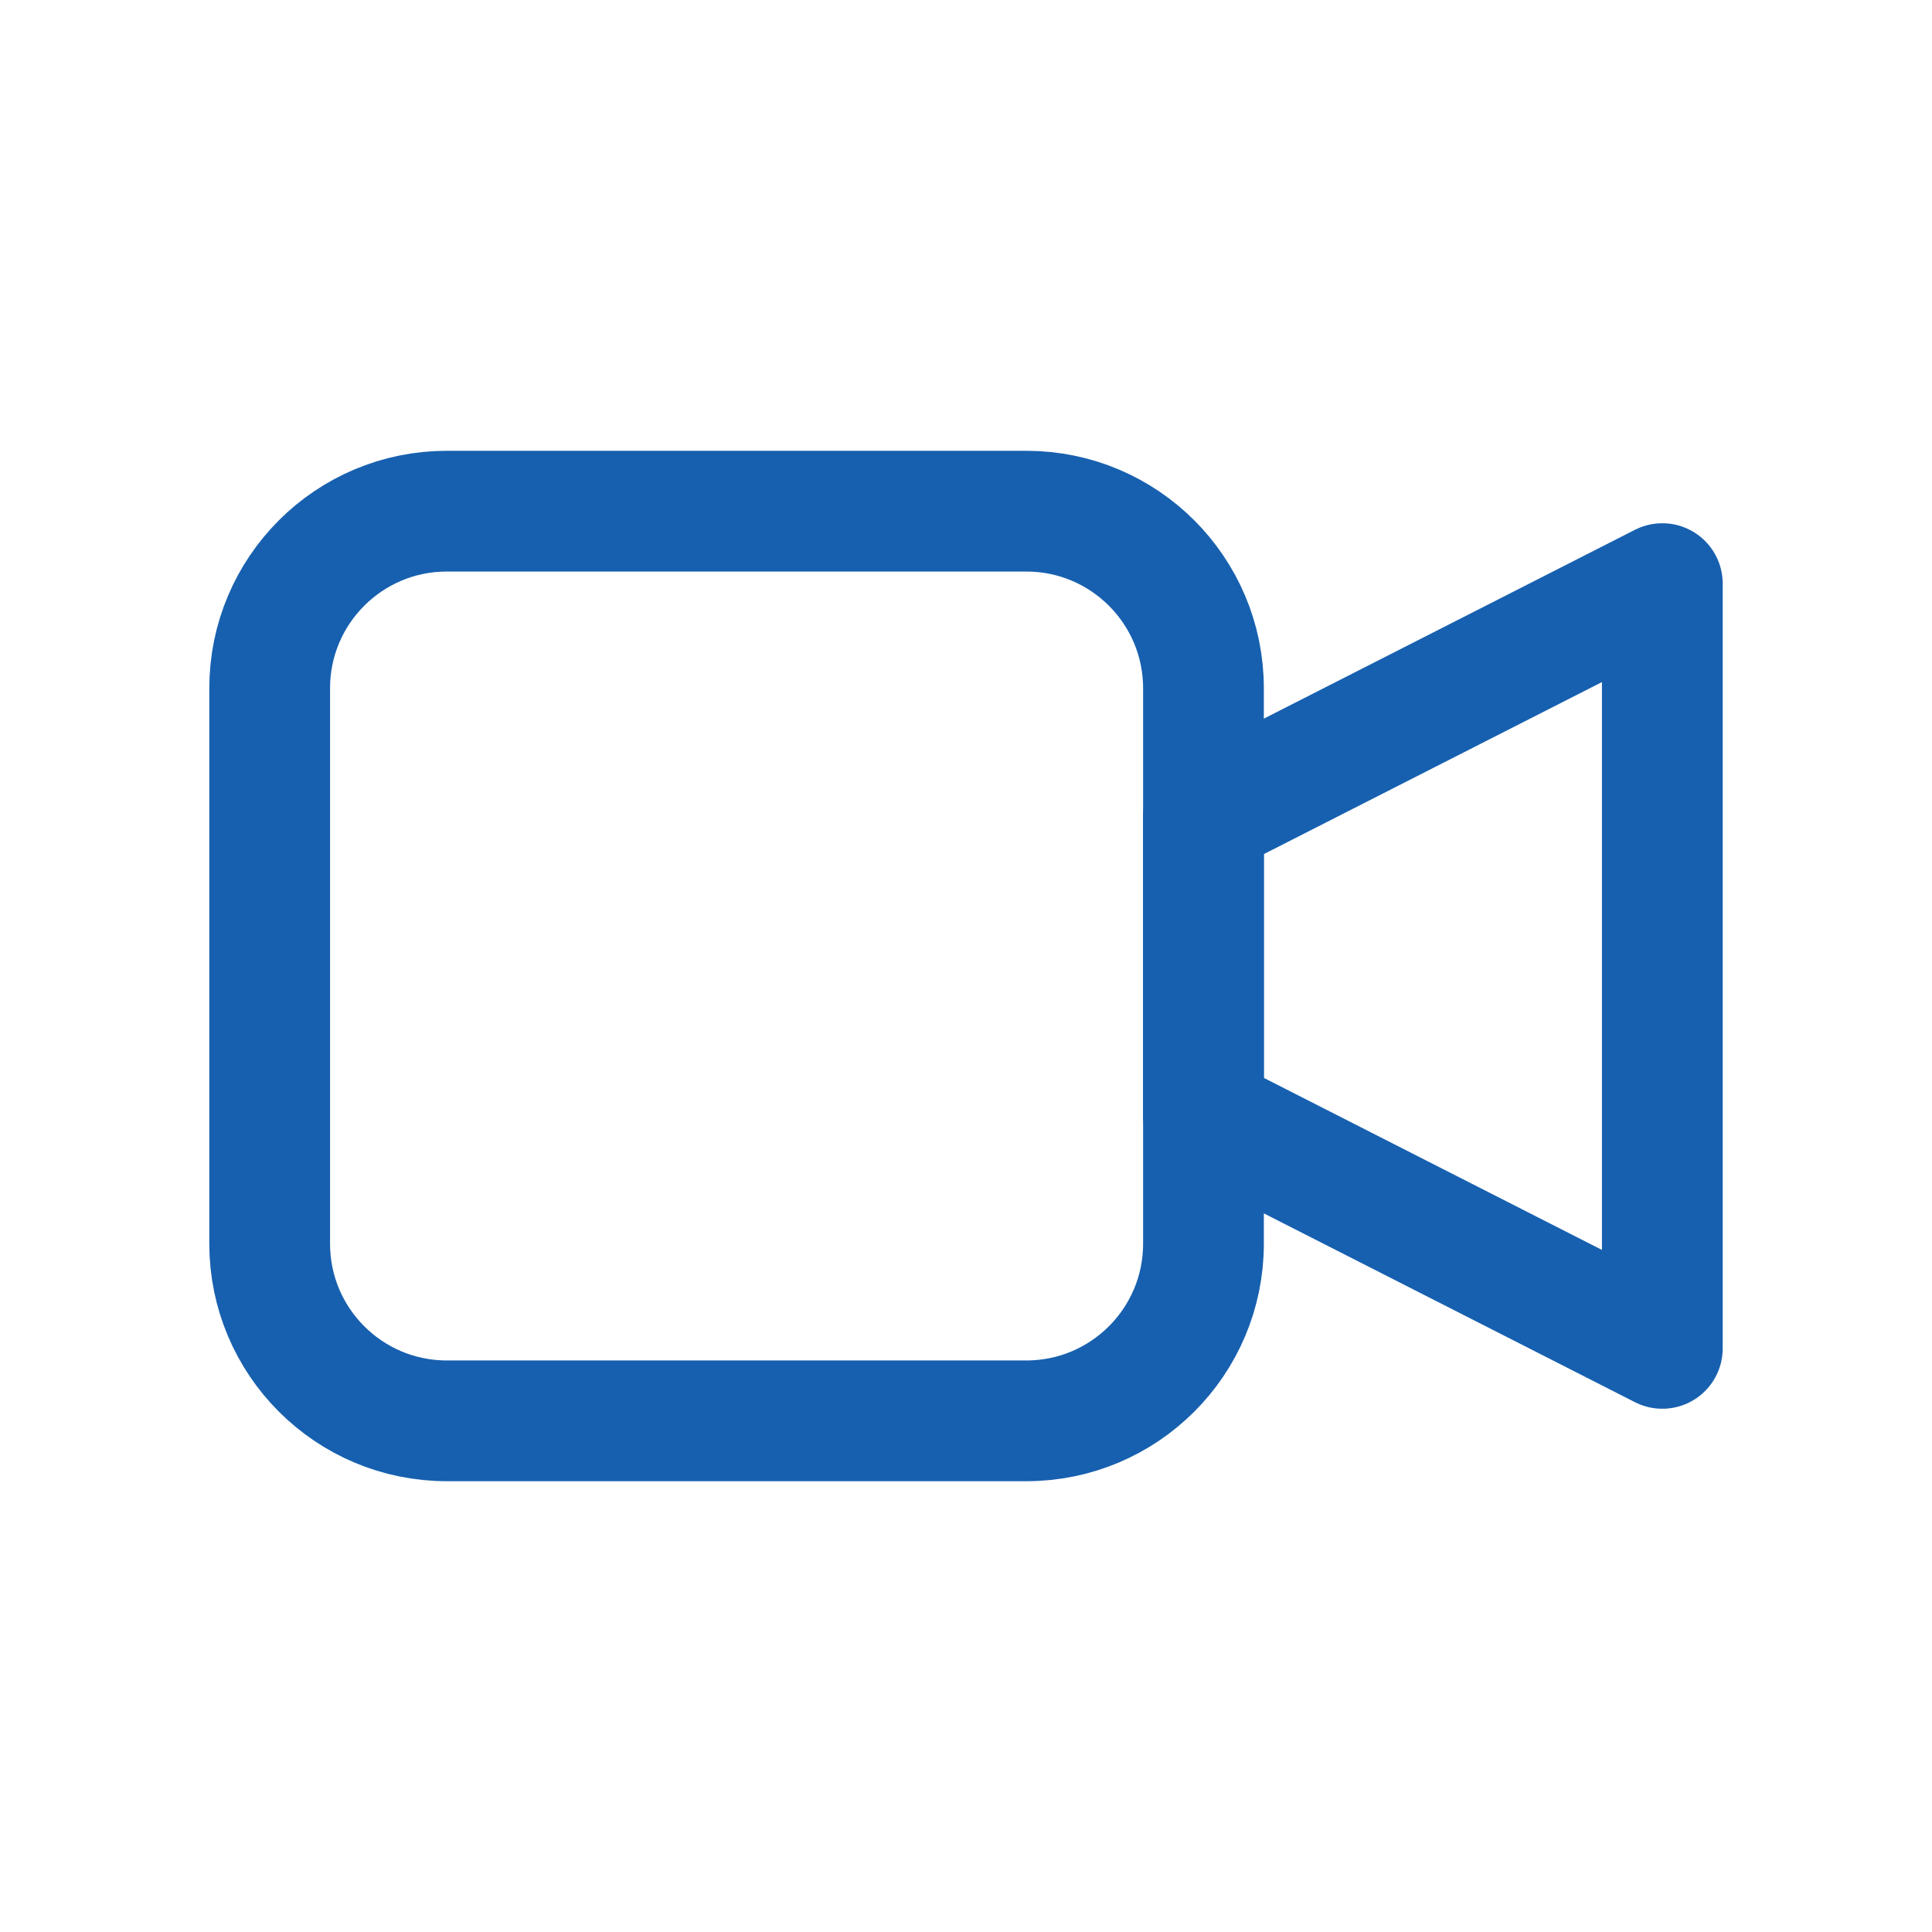
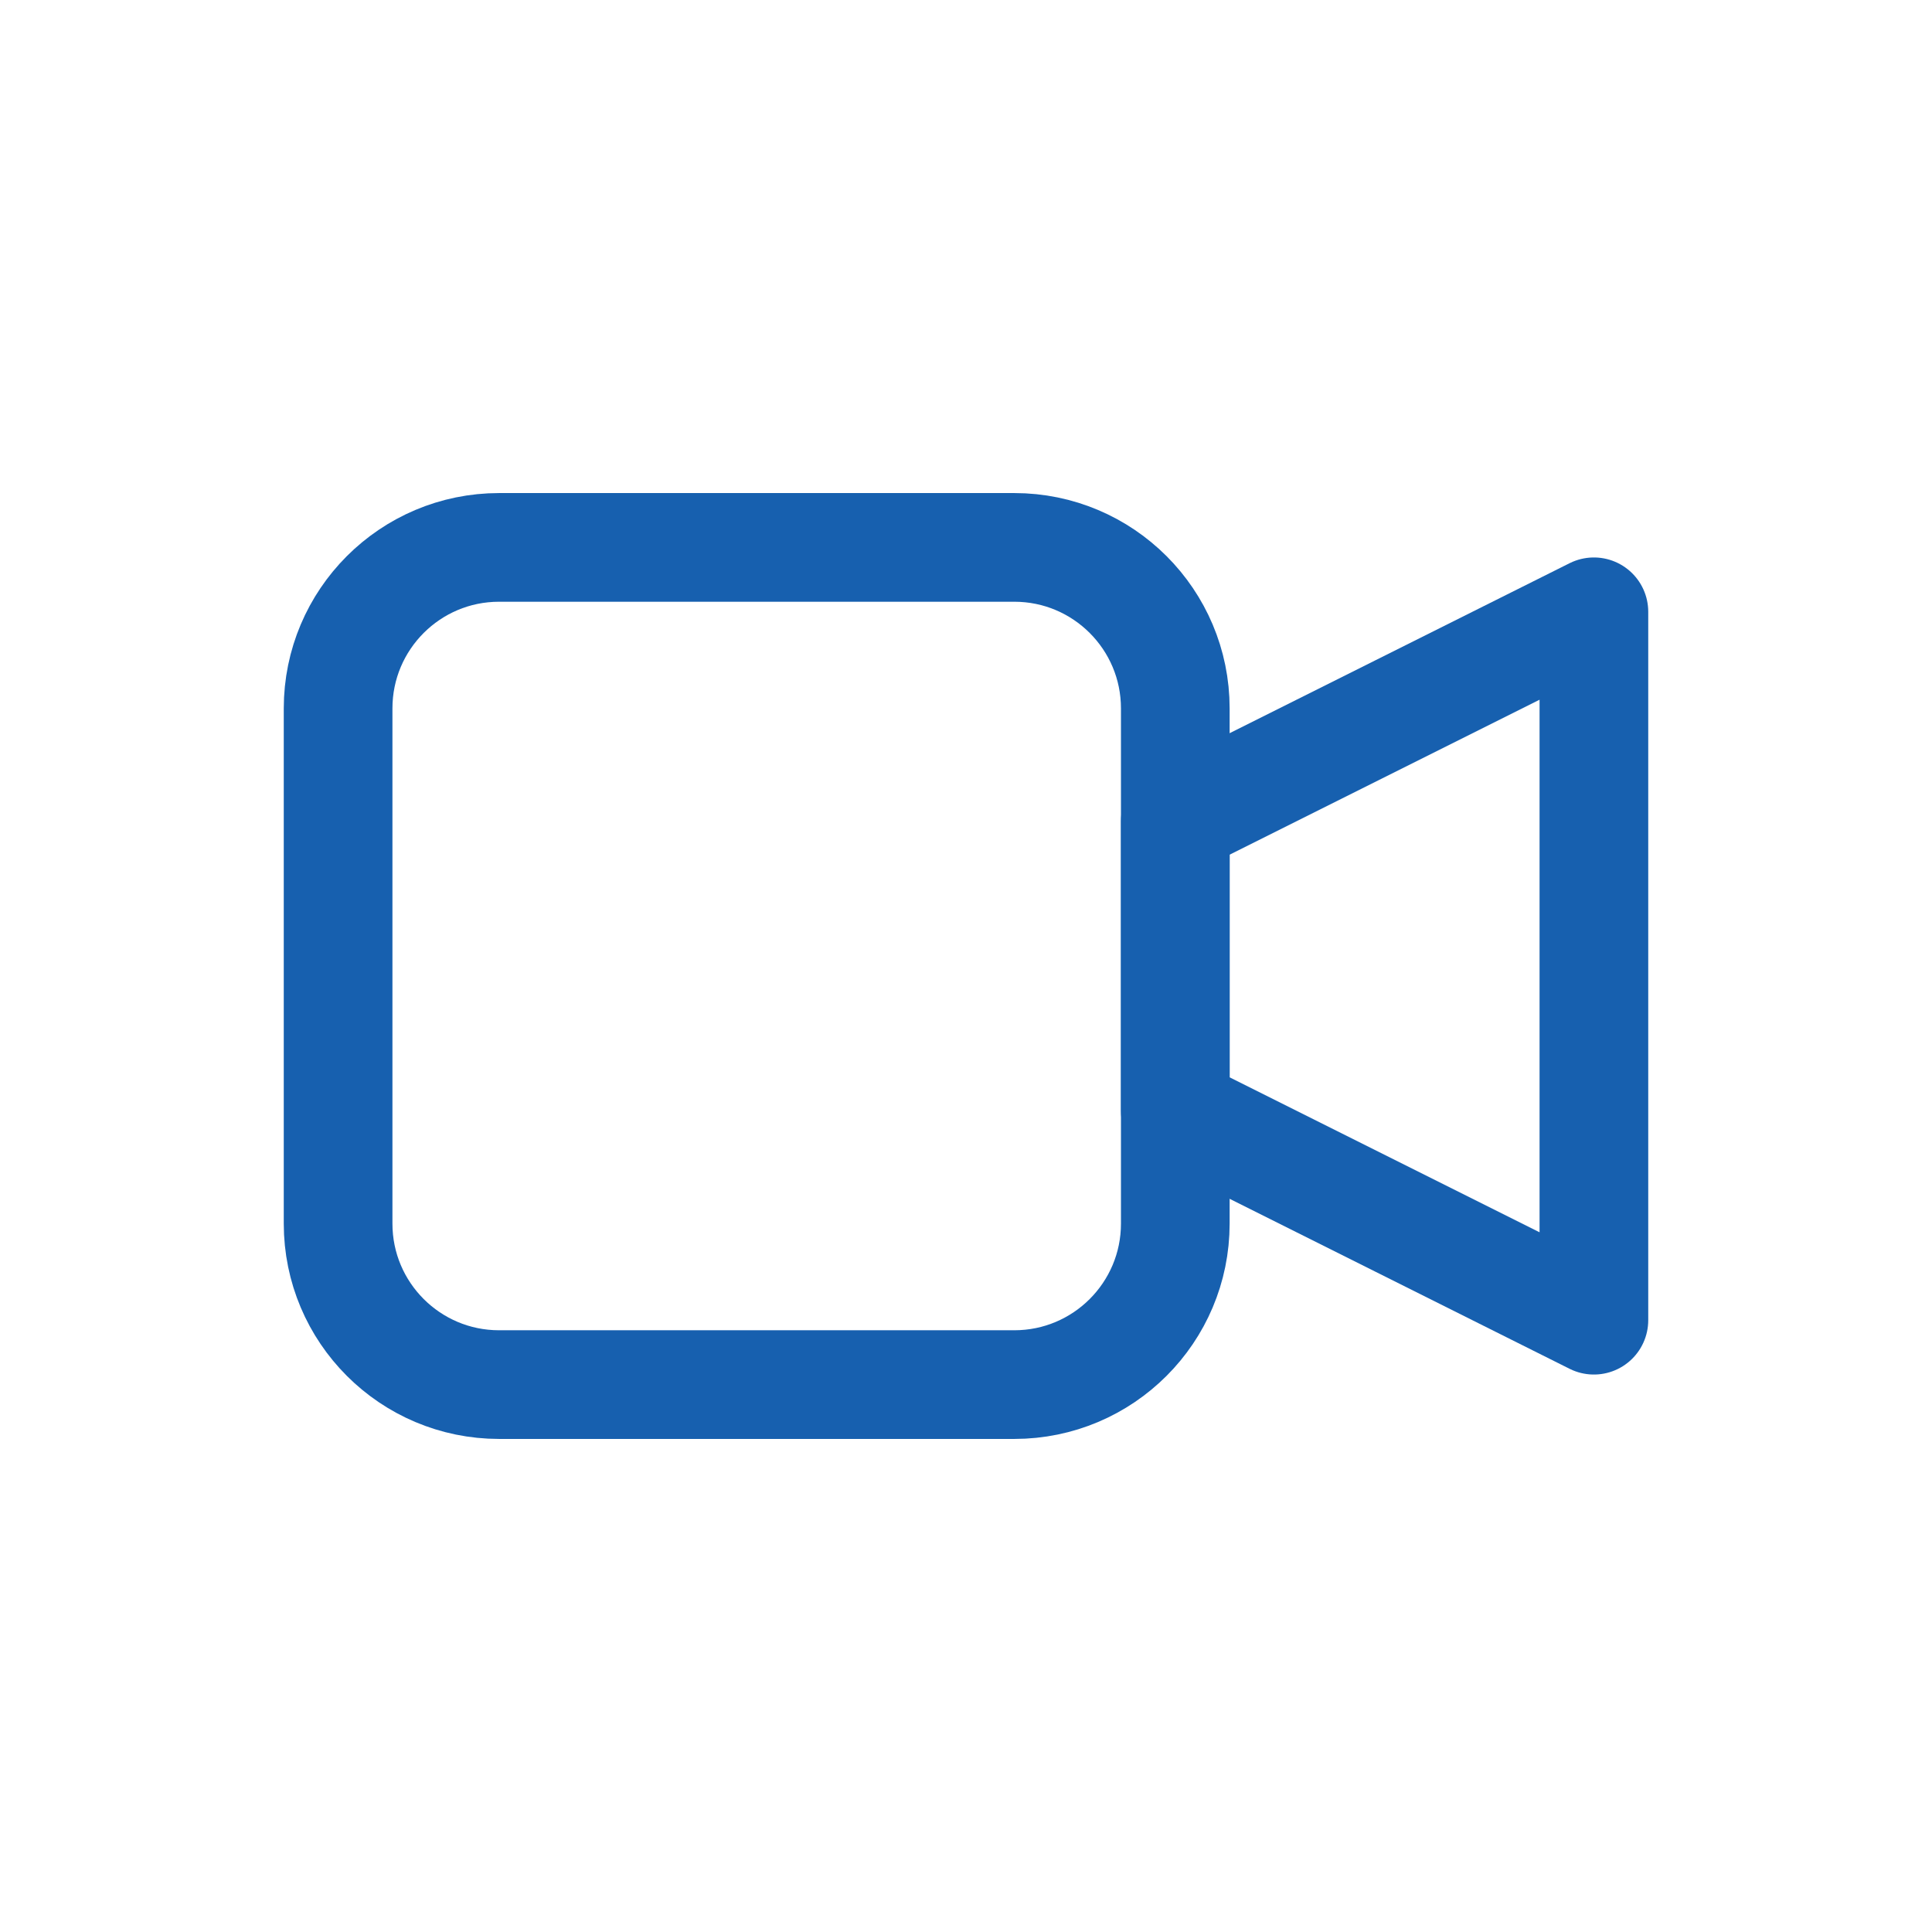
<svg xmlns="http://www.w3.org/2000/svg" width="24" height="24" viewBox="0 0 24 24" fill="none" aria-hidden="true" focusable="false">
-   <g stroke="#1760af" stroke-width="1.5" stroke-linecap="round" stroke-linejoin="round">
-     <rect x="3.35" y="6.35" width="11.6" height="11.3" rx="2.2" />
-     <path d="M14.95 10.15 20.65 7.25v9.5l-5.7-2.9Z" />
+   <g stroke="#1760af" stroke-width="1.35" stroke-linecap="round" stroke-linejoin="round">
+     <rect x="4.2" y="6.8" width="10.4" height="10.4" rx="2" />
+     <path d="M14.6 10.2 19.8 7.6v8.8l-5.2-2.6Z" />
  </g>
</svg>
